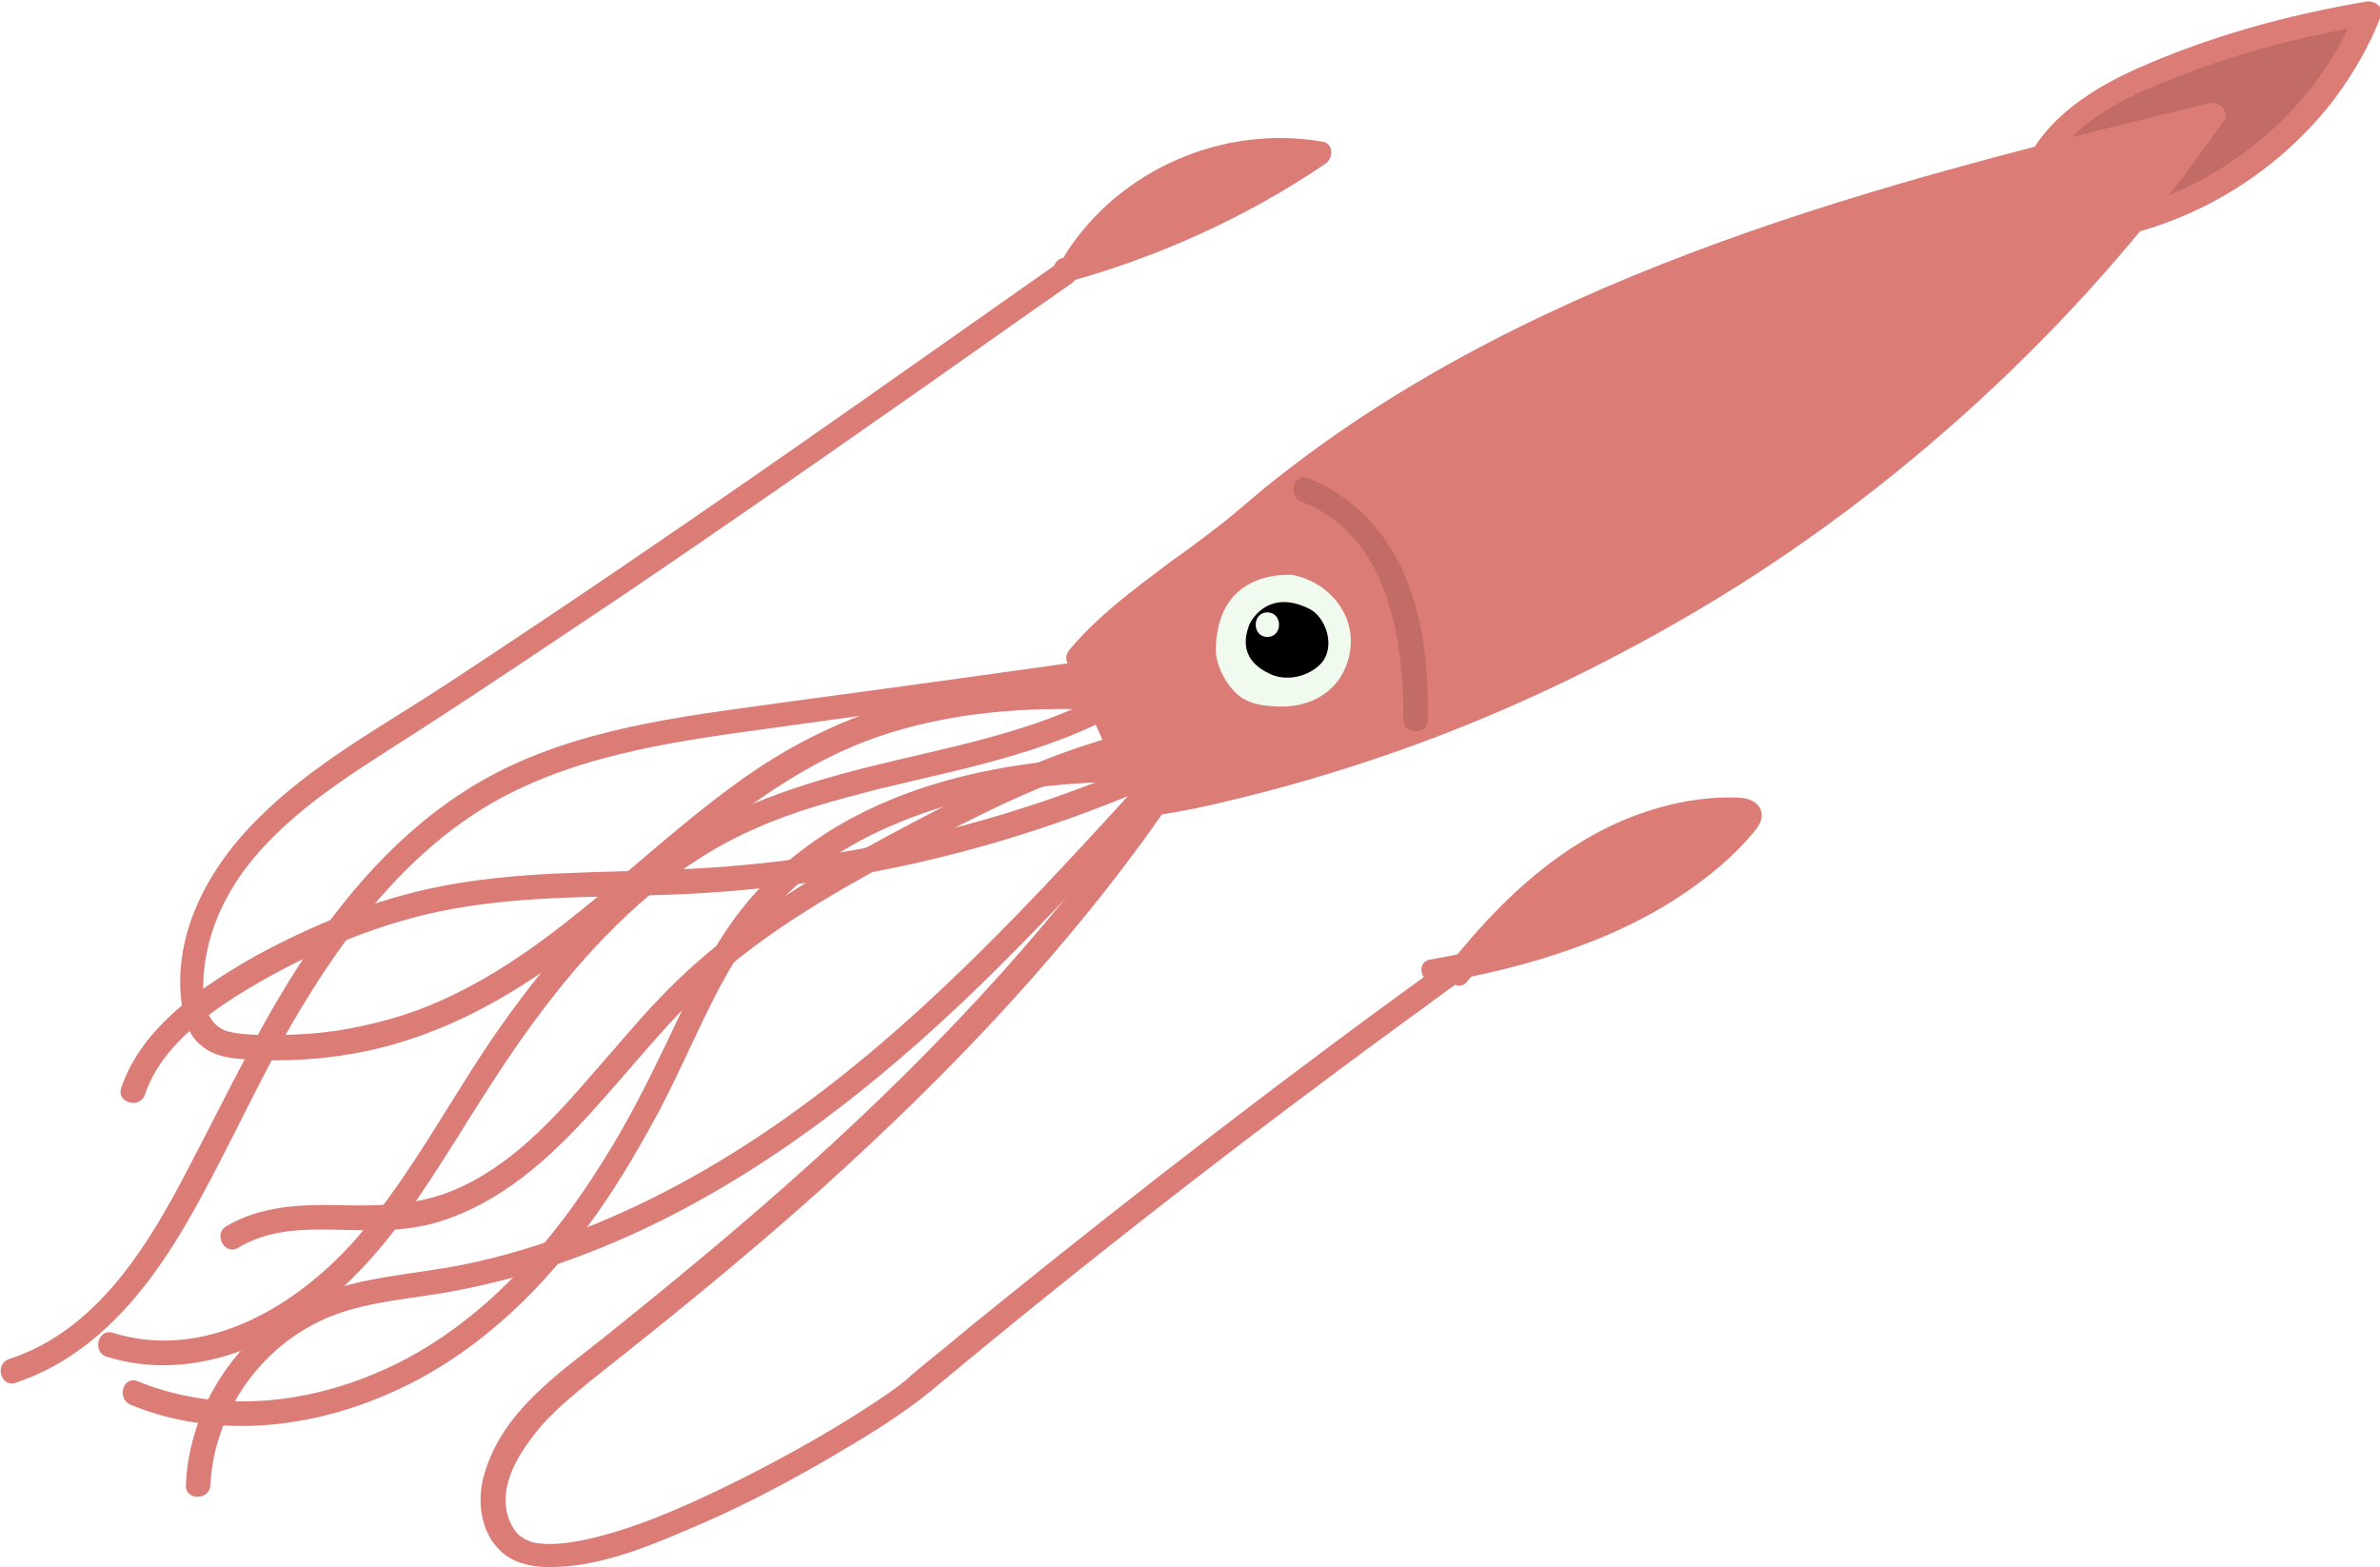
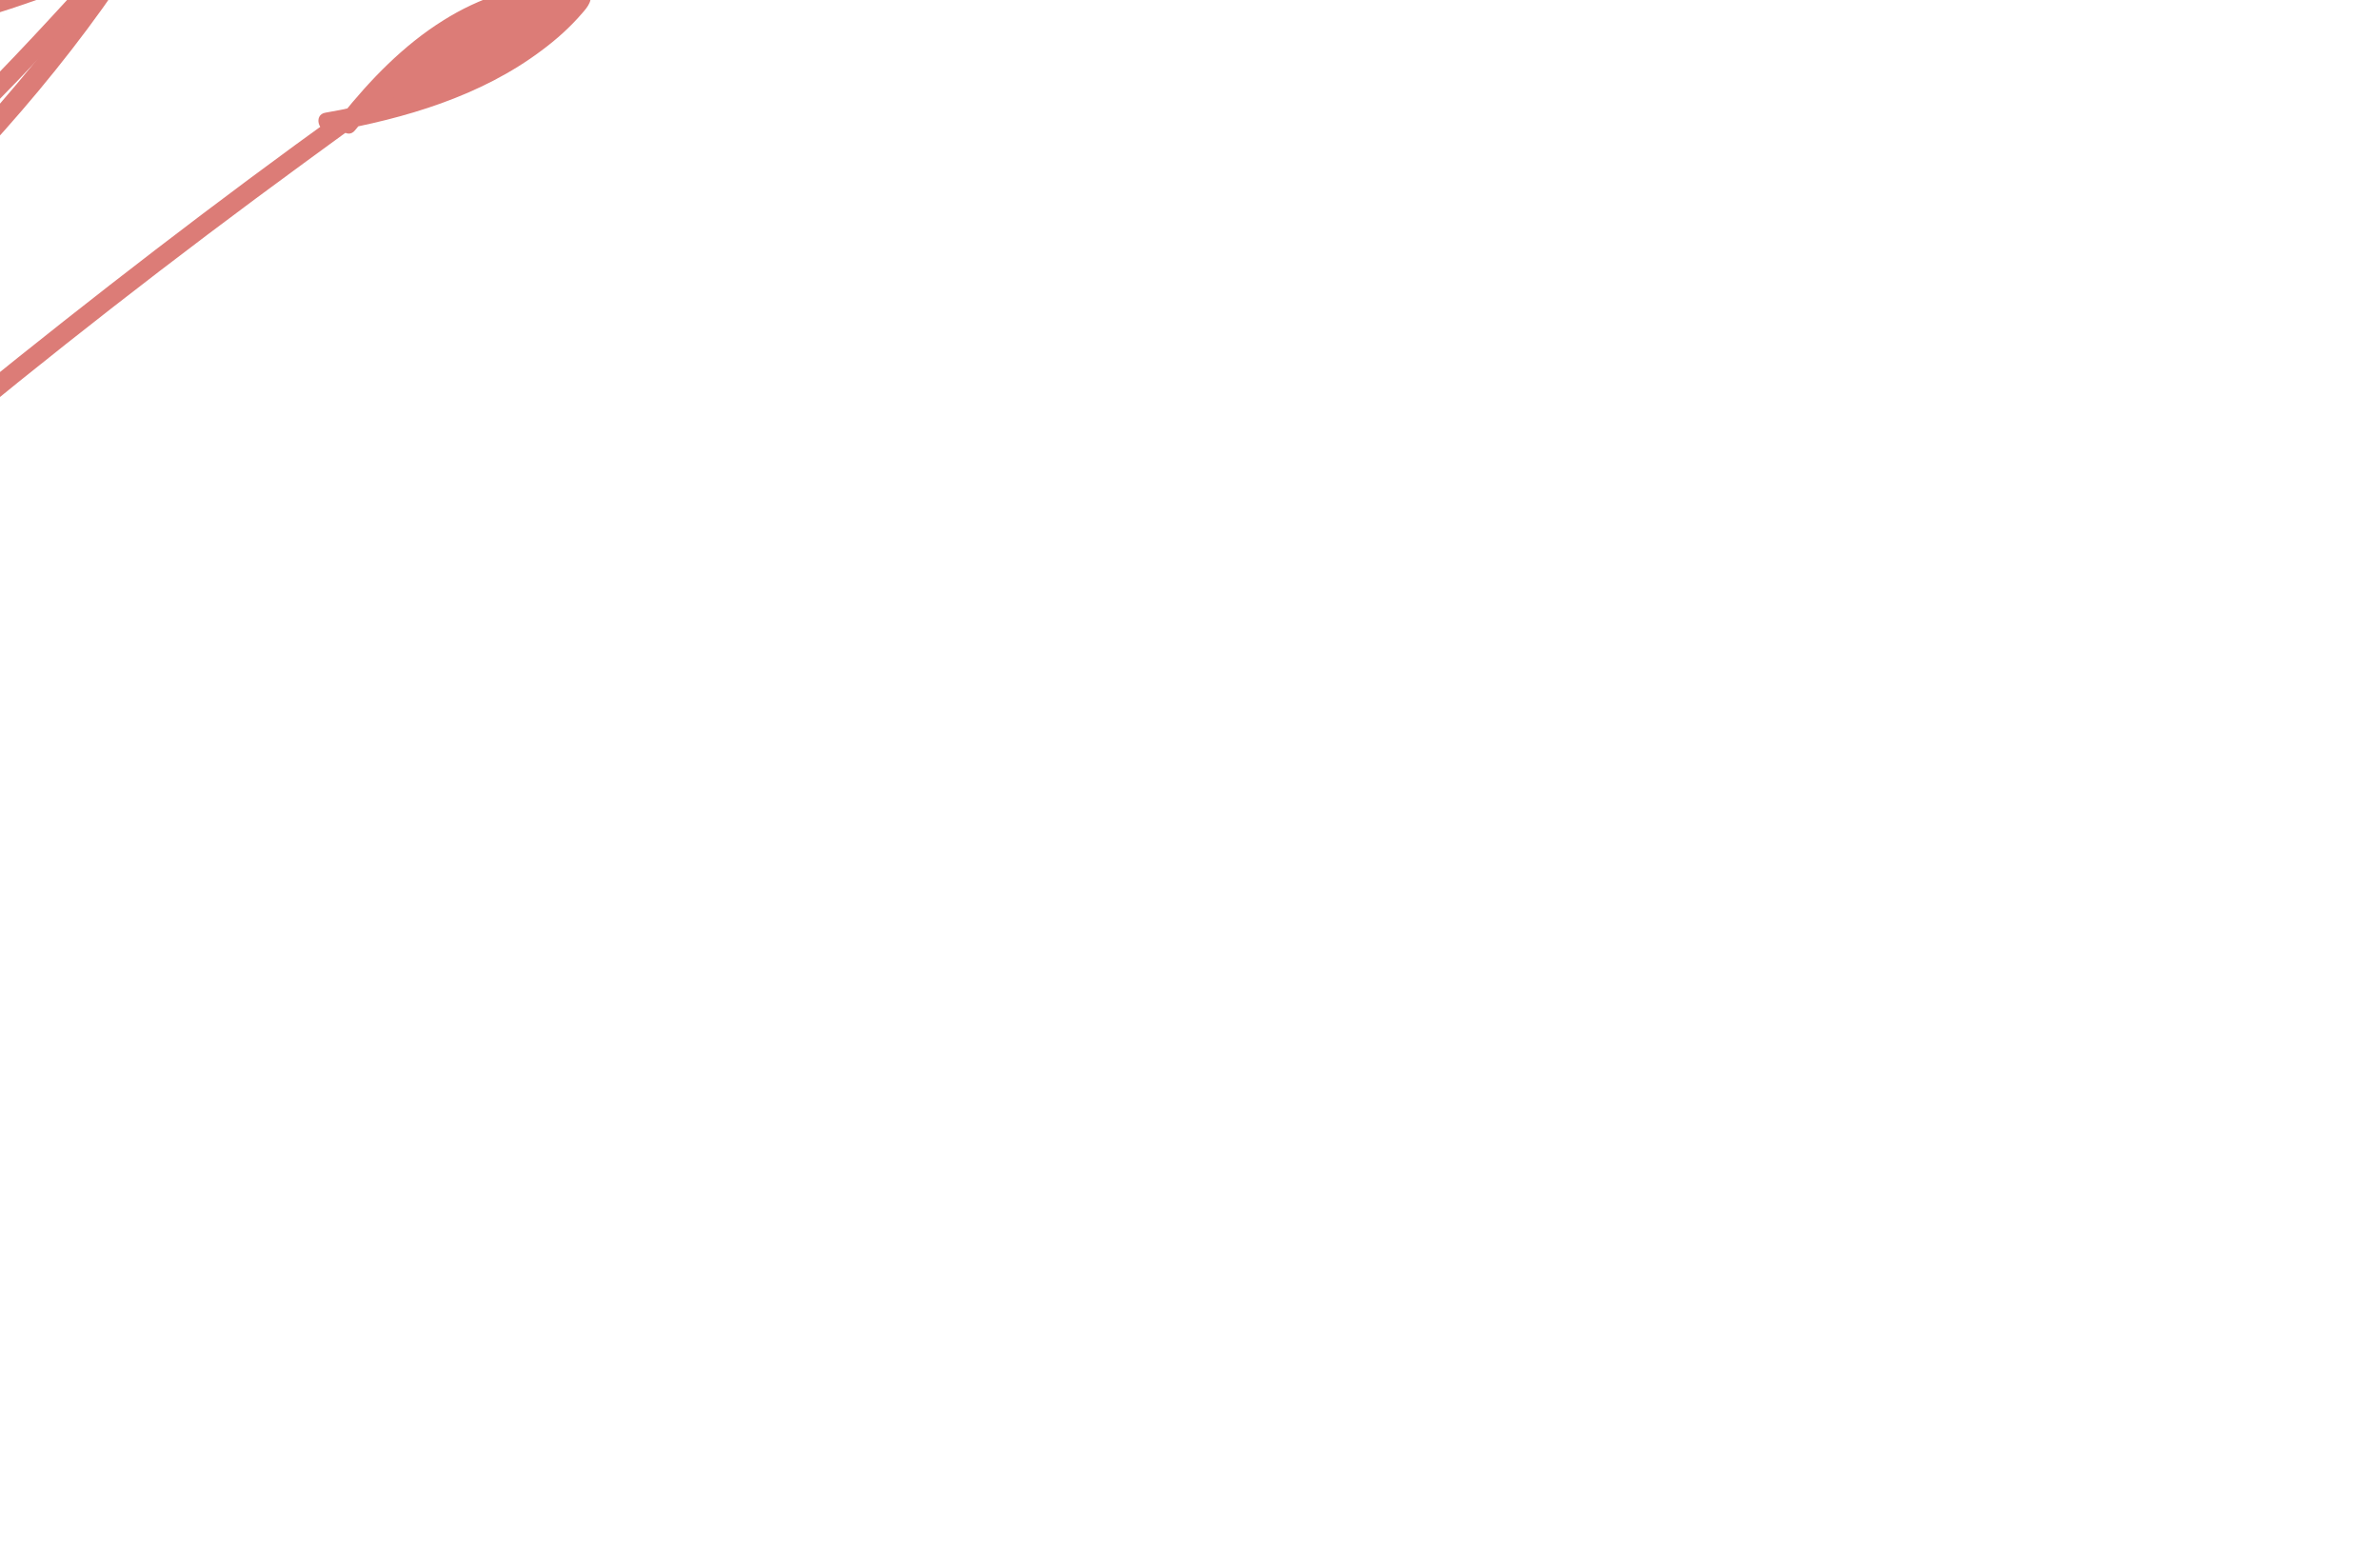
<svg xmlns="http://www.w3.org/2000/svg" width="290.7" height="191.3" overflow="visible">
-   <path fill="#c36c67" d="M247.5 23.8c1.2-7.5 8.8-12.2 15.8-15.1 8.3-3.4 17-5.8 25.8-7.2-6.1 15.6-22.3 26.7-39 26.8" />
-   <path fill="#dc7c77" d="M249 24.2c1.2-7.1 8.1-11.2 14.2-13.7 8.4-3.6 17.4-6 26.4-7.5l-1.8-1.8c-4.6 11.6-15.1 20.6-27 24.1-3.4 1-6.9 1.5-10.5 1.6-1.9 0-1.9 3 0 3 13.6-.2 26.7-7.1 34.9-17.9 2.3-3.1 4.2-6.4 5.6-10 .5-1.2-.9-2-1.8-1.8-9.5 1.6-19 4.2-27.8 8.1-6.6 2.9-13.6 7.6-14.9 15.3-.5 1.6 2.4 2.5 2.7.6zM140.9 93.8c-14.4 15.8-28.9 31.8-46.6 43.9-8.3 5.7-17.3 10.5-26.9 13.8-4.7 1.6-9.6 2.9-14.5 3.6-5.1.8-10.3 1.3-15 3.5-8.8 4.1-14.8 13.2-15.2 22.8-.1 1.9 2.9 1.9 3 0 .4-8.4 5.6-16.2 13.1-19.9 4.6-2.3 9.9-2.7 14.9-3.5 4.8-.8 9.5-2 14.1-3.5 19.2-6.5 35.8-18.8 50.3-32.6 8.7-8.3 16.8-17.2 24.9-26.1 1.3-1.3-.8-3.4-2.1-2z" />
-   <path fill="#dc7c77" d="M141.3 88.8c-9.5 1.7-18.3 5.7-26.8 10.1-8.3 4.3-16.6 8.8-24.2 14.4-3.5 2.7-6.9 5.6-9.9 8.8-2.7 2.8-5.2 5.9-7.8 8.8-4.9 5.7-10.3 11.7-17.5 14.6-4.5 1.8-9 1.8-13.8 1.7-4.7-.1-9.5.1-13.7 2.6-1.6 1-.1 3.6 1.5 2.6 3.6-2.2 7.8-2.3 12-2.2 4.2.1 8.5.3 12.6-1 7.4-2.3 13.2-7.5 18.3-13.1 5.5-6 10.4-12.5 16.6-17.7 7.1-6 15.3-10.5 23.5-14.9 9.5-5.1 19.2-9.9 29.9-11.8 2-.4 1.2-3.3-.7-2.9z" />
-   <path fill="#dc7c77" d="M138.2 82.8c-8.6 5.6-18.7 7.7-28.5 10s-19.4 5-27.7 10.8c-8.3 5.8-15 13.5-20.8 21.7-6 8.5-10.8 18.1-17.7 26-7.2 8.2-18.4 15-29.7 11.5-1.8-.6-2.6 2.3-.8 2.9 9.8 3.1 20.3-1 27.8-7.5 8.2-7.1 13.4-16.9 19.2-25.8 5.5-8.5 11.7-16.7 19.6-23.3 3.9-3.2 8.2-6 12.9-8 4.7-2.1 9.7-3.4 14.7-4.7 11.1-2.7 22.6-4.7 32.4-11.1 1.8-1 .3-3.6-1.4-2.5z" />
-   <path fill="#dc7c77" d="M137.7 80c-13.5 1.9-27.1 3.8-40.6 5.6-12 1.7-24.4 2.9-35.5 8.3-9.6 4.7-17.2 12.5-23.2 21.2-6 8.6-10.4 18.1-15.3 27.4-4.9 9.5-11.2 20-22 23.5-1.8.6-1 3.5.8 2.9 9.6-3.2 16.1-11.2 21-19.7 5.2-9 9.2-18.6 14.7-27.4 5.5-8.9 12.3-17.4 21.3-23 10.2-6.3 22.4-8.1 34.1-9.7l45.6-6.3c1.8-.2.9-3-.9-2.8z" />
-   <path fill="#dc7c77" d="M145.1 90.7c-18.9 9-39.5 14.3-60.4 15.4-10.8.6-21.8.1-32.5 2.5-7.2 1.6-14.2 4.5-20.7 8-6.6 3.7-14.2 8.8-16.7 16.3-.6 1.8 2.3 2.6 2.9.8 2.1-6.3 8.7-10.7 14.1-13.8 6.1-3.5 12.9-6.4 19.8-8.1 10.5-2.6 21.4-2.1 32.1-2.6 10.2-.5 20.4-1.9 30.4-4.3 11.2-2.7 22.1-6.6 32.5-11.6 1.8-.8.2-3.4-1.5-2.6z" />
-   <path fill="#dc7c77" d="M142.5 93c-12.2 18.3-27.3 34.5-43.6 49.2-8.2 7.4-16.7 14.4-25.3 21.3-5.7 4.5-12.2 9-14.4 16.4-1 3.2-.6 7.2 2 9.6 1.5 1.4 3.7 1.9 5.7 1.9 5.7.1 11.6-2.2 16.7-4.4 6.3-2.6 12.4-5.8 18.2-9.2 4.1-2.4 8.2-4.9 11.9-7.9 18.7-15.6 38-30.6 57.7-45 2.5-1.8 4.9-3.6 7.4-5.4 1.6-1.1.1-3.7-1.5-2.6-19.2 13.8-38 28.3-56.4 43.2-2.4 1.9-4.7 3.9-7.1 5.8-1.1.9-2.2 1.8-3.3 2.8-.1.1-.2.1-.3.2-.3.2.2-.2 0 0l-.2.2c-1.6 1.2-3.3 2.3-5 3.4-5.2 3.3-10.7 6.3-16.2 9-5.6 2.7-11.4 5.3-17.5 6.6-2 .4-4.4.7-6.1.3-.2 0-.4-.1-.6-.2-.2-.1-.4-.2-.3-.1-.3-.2-.8-.5-.8-.5-1-.9-1.5-2.2-1.7-3.5-.4-3.4 1.7-6.7 3.7-9.2 2-2.5 4.3-4.3 6.7-6.3 8.5-6.7 16.9-13.5 25-20.6 16-14.1 31.1-29.5 43.5-46.8 1.5-2.1 3-4.3 4.4-6.4 1.1-1.9-1.5-3.4-2.6-1.8zM141.2 84c-8.9-.9-17.8-.9-26.6.7-8.2 1.6-15.8 4.9-22.7 9.6-12.9 8.8-23.4 21.3-37.8 27.8-4.1 1.9-8.6 3.1-13 3.8-2.2.3-4.5.5-6.8.5-2.1 0-4.3.1-6.4-.4-4-1.1-3.2-7.2-2.5-10.3.9-4 3-7.8 5.6-10.9 5.8-6.9 13.8-11.4 21.3-16.3 8.2-5.3 16.3-10.8 24.4-16.2 16.2-11 32.2-22.2 48.2-33.5l6-4.2c1.6-1.1.1-3.7-1.5-2.6-16.5 11.6-33 23.3-49.7 34.7C71.4 72.4 63 78 54.5 83.6c-7.8 5.1-16.3 9.7-22.9 16.3-6 5.9-10.6 14.1-9.4 22.8.3 2 .9 3.9 2.5 5.1 1.6 1.3 3.6 1.5 5.6 1.6 4.6.3 9.3 0 13.9-.9 8.5-1.7 16.2-5.6 23.2-10.6 6.6-4.7 12.5-10.2 18.8-15.3 6.4-5.2 13.2-9.9 21-12.6 8.7-3 18.1-3.7 27.2-3.3 2.3.1 4.6.3 6.9.5 1.8 0 1.8-3-.1-3.2z" />
-   <path fill="#dc7c77" d="M143.4 92.5c-19.2-.7-41.1 3-53.4 19.3-3.5 4.7-6 10.1-8.5 15.4-2.4 5-4.9 10-7.9 14.7-5.7 9.2-13.1 17.8-22.6 23.3-10.3 5.9-23 8.1-34.2 3.5-1.8-.7-2.6 2.2-.8 2.9 10 4.1 21.3 3 31.1-1.2 10.1-4.3 18.2-11.8 24.6-20.5 3.3-4.4 6.1-9.2 8.7-14 2.7-5.1 4.9-10.4 7.6-15.5 2.6-4.8 5.7-9.2 9.8-12.7 3.6-3.2 7.9-5.6 12.4-7.4 10.4-4.2 21.9-5.2 33-4.7 2.1-.1 2.1-3.1.2-3.1zM178.1 118.8c4.3-5.4 9.1-10.4 15-14.2s12.7-6 19.6-5.6c.4 0 1 .2 1.1.6 0 .3-.1.5-.3.7-9.3 11-24 15.8-38.2 18.3" />
-   <path fill="#dc7c77" d="M179.2 119.9c7.1-8.8 16-17.1 27.5-19.1 1.4-.2 2.8-.3 4.2-.4h.9c.6 0 1.1.4.6-.4-.4-.7-.4-.4-.8.1-.3.3-.5.6-.8.9-1.7 1.8-3.6 3.5-5.7 4.9-4.2 3-8.8 5.3-13.6 7-5.4 2-11.1 3.3-16.8 4.3-1.9.3-1.1 3.2.8 2.9 11.3-2 22.9-5.4 32.2-12.4 2.3-1.7 4.4-3.6 6.2-5.7.8-.9 1.8-2.1 1-3.4-.8-1.3-2.7-1.2-4-1.2-6.4.1-12.8 2.3-18.2 5.7-6.1 3.8-11.2 9.1-15.6 14.6-1.2 1.5.9 3.7 2.1 2.2zM131.5 31.7c6.1-9.7 18.4-15.2 29.7-13.1-9.4 6.4-19.9 11.3-30.9 14.3" />
-   <path fill="#dc7c77" d="M132.8 32.5c5.8-9.2 17.3-14.3 28-12.4-.1-.9-.2-1.8-.4-2.7-9.4 6.3-19.7 11.1-30.6 14.1-1.9.5-1.1 3.4.8 2.9 11.1-3.1 21.7-7.9 31.3-14.4 1-.7 1-2.5-.4-2.7-12.1-2.1-24.8 3.4-31.4 13.8-.9 1.5 1.7 3 2.7 1.4zM131.8 80.4l8.1 17.6c1.7.3 11.4-2.1 13-2.5C200.1 83.6 242.7 54 270.4 14c-41.7 10.1-85 21.1-117.6 49-6.2 5.2-15.9 11.1-21 17.4" />
-   <path fill="#dc7c77" d="M130.5 81.2c1.2 2.6 2.4 5.3 3.6 7.9 1.4 3.1 2.7 6.4 4.3 9.5.8 1.5 2.7 1 4 .8 2.4-.4 4.9-.9 7.3-1.5 5.6-1.3 11.2-2.9 16.7-4.7 13.5-4.4 26.5-10.3 38.8-17.4 12.4-7.1 24-15.6 34.6-25.1 10.6-9.5 20.3-20.1 28.7-31.6 1-1.4 2.1-2.9 3.1-4.3.8-1.1-.5-2.5-1.7-2.2-20.2 4.9-40.4 9.9-59.9 17-19.2 7-37.8 16-53.9 28.7-2.2 1.7-4.3 3.6-6.4 5.3-2.2 1.7-4.4 3.4-6.7 5-4.4 3.3-8.9 6.6-12.4 10.8-1.2 1.5.9 3.6 2.1 2.1 3.1-3.7 7-6.7 10.8-9.6 3.9-2.9 7.8-5.8 11.5-8.9 7.7-6.5 16.2-12.1 25-16.9 17.9-9.8 37.4-16.5 57-22 11.1-3.1 22.4-5.9 33.6-8.6-.6-.7-1.1-1.5-1.7-2.2-12.4 18-27.9 33.9-45.5 46.9s-37.2 23.3-58 30.1c-4.9 1.6-9.9 3-15 4.3-2 .5-4 .9-6 1.3l-3 .6c-.3 0-.6.1-1 .1h-.5c.3.2.6.5.9.7-2.7-5.9-5.4-11.7-8.1-17.6-.4-1.8-3-.3-2.2 1.5z" />
-   <g>
-     <path fill="#c36c67" d="M159 61.3c10.5 4 12.5 16.8 12.4 26.6 0 1.9 3 1.9 3 0 .1-6.3-.5-12.7-3.2-18.5-2.3-4.9-6.3-9-11.4-11-1.8-.7-2.6 2.2-.8 2.9z" />
-   </g>
-   <g>
-     <path fill="#f1faee" d="M148.5 79.3c0 1.9 1.1 4 2.4 5.3 1 1 2.5 1.5 3.9 1.6 2.4.3 4.9 0 6.9-1.4 2.7-1.8 3.9-5.5 3-8.6-.9-3.1-3.8-5.5-7-6 0 .1-9-.9-9.2 9.1z" />
-   </g>
-   <g>
-     <path d="M160 74.4c1.9 1 3.2 4.5 1.4 6.6-1.6 1.7-4.2 2.2-6.1 1.4-1.5-.7-4.2-2.2-2.7-6.1 0-.1 2.1-4.6 7.4-1.9z" />
-   </g>
-   <g>
-     <path fill="#f1faee" d="M154.8 77.8c1.9 0 1.9-3 0-3s-1.9 3 0 3z" />
+   <g transform="translate(-100, -80) scale(0.8)">
+     <path fill="#c36c67" d="M247.5 23.8c1.2-7.5 8.8-12.2 15.8-15.1 8.3-3.4 17-5.8 25.8-7.2-6.1 15.6-22.3 26.7-39 26.8" />
+     <path fill="#dc7c77" d="M249 24.2c1.2-7.1 8.1-11.2 14.2-13.7 8.4-3.6 17.4-6 26.4-7.5l-1.8-1.8c-4.6 11.6-15.1 20.6-27 24.1-3.4 1-6.9 1.5-10.5 1.6-1.9 0-1.9 3 0 3 13.6-.2 26.7-7.1 34.9-17.9 2.3-3.1 4.2-6.4 5.6-10 .5-1.2-.9-2-1.8-1.8-9.5 1.6-19 4.2-27.8 8.1-6.6 2.9-13.6 7.6-14.9 15.3-.5 1.6 2.4 2.5 2.7.6zM140.9 93.8c-14.4 15.8-28.9 31.8-46.6 43.9-8.3 5.7-17.3 10.5-26.9 13.8-4.7 1.6-9.6 2.9-14.5 3.6-5.1.8-10.3 1.3-15 3.5-8.8 4.1-14.8 13.2-15.2 22.8-.1 1.9 2.9 1.9 3 0 .4-8.4 5.6-16.2 13.1-19.9 4.6-2.3 9.9-2.7 14.9-3.5 4.8-.8 9.5-2 14.1-3.5 19.2-6.5 35.8-18.8 50.3-32.6 8.7-8.3 16.8-17.2 24.9-26.1 1.3-1.3-.8-3.4-2.1-2z" />
+     <path fill="#dc7c77" d="M141.3 88.8c-9.5 1.7-18.3 5.7-26.8 10.1-8.3 4.3-16.6 8.8-24.2 14.4-3.5 2.7-6.9 5.6-9.9 8.8-2.7 2.8-5.2 5.9-7.8 8.8-4.9 5.7-10.3 11.7-17.5 14.6-4.5 1.8-9 1.8-13.8 1.7-4.7-.1-9.5.1-13.7 2.6-1.6 1-.1 3.6 1.5 2.6 3.6-2.2 7.8-2.3 12-2.2 4.2.1 8.5.3 12.6-1 7.4-2.3 13.2-7.5 18.3-13.1 5.5-6 10.4-12.5 16.6-17.7 7.1-6 15.3-10.5 23.5-14.9 9.5-5.1 19.2-9.9 29.9-11.8 2-.4 1.2-3.3-.7-2.9z" />
+     <path fill="#dc7c77" d="M138.2 82.8c-8.6 5.6-18.7 7.7-28.5 10s-19.4 5-27.7 10.8c-8.3 5.8-15 13.5-20.8 21.7-6 8.5-10.8 18.1-17.7 26-7.2 8.2-18.4 15-29.7 11.5-1.8-.6-2.6 2.3-.8 2.9 9.8 3.1 20.3-1 27.8-7.5 8.2-7.1 13.4-16.9 19.2-25.8 5.5-8.5 11.7-16.7 19.6-23.3 3.9-3.2 8.2-6 12.9-8 4.7-2.1 9.7-3.4 14.7-4.7 11.1-2.7 22.6-4.7 32.4-11.1 1.8-1 .3-3.6-1.4-2.5z" />
+     <path fill="#dc7c77" d="M137.7 80c-13.5 1.9-27.1 3.8-40.6 5.6-12 1.7-24.4 2.9-35.5 8.3-9.6 4.7-17.2 12.5-23.2 21.2-6 8.6-10.4 18.1-15.3 27.4-4.9 9.5-11.2 20-22 23.5-1.8.6-1 3.5.8 2.9 9.6-3.2 16.1-11.2 21-19.7 5.2-9 9.2-18.6 14.7-27.4 5.5-8.9 12.3-17.4 21.3-23 10.2-6.3 22.4-8.1 34.1-9.7l45.6-6.3c1.8-.2.9-3-.9-2.8z" />
+     <path fill="#dc7c77" d="M145.1 90.7c-18.9 9-39.5 14.3-60.4 15.4-10.8.6-21.8.1-32.5 2.5-7.2 1.6-14.2 4.5-20.7 8-6.6 3.7-14.2 8.8-16.7 16.3-.6 1.8 2.3 2.6 2.9.8 2.1-6.3 8.7-10.7 14.1-13.8 6.1-3.5 12.9-6.4 19.8-8.1 10.5-2.6 21.4-2.1 32.1-2.6 10.2-.5 20.4-1.9 30.4-4.3 11.2-2.7 22.1-6.6 32.5-11.6 1.8-.8.2-3.4-1.5-2.6z" />
+     <path fill="#dc7c77" d="M142.5 93c-12.2 18.3-27.3 34.5-43.6 49.2-8.2 7.4-16.7 14.4-25.3 21.3-5.7 4.5-12.2 9-14.4 16.4-1 3.2-.6 7.2 2 9.6 1.5 1.4 3.7 1.9 5.7 1.9 5.7.1 11.6-2.2 16.7-4.4 6.3-2.6 12.4-5.8 18.2-9.2 4.1-2.4 8.2-4.9 11.9-7.9 18.7-15.6 38-30.6 57.7-45 2.5-1.8 4.9-3.6 7.4-5.4 1.6-1.1.1-3.7-1.5-2.6-19.2 13.8-38 28.3-56.4 43.2-2.4 1.9-4.7 3.9-7.1 5.8-1.1.9-2.2 1.8-3.3 2.8-.1.1-.2.1-.3.2-.3.2.2-.2 0 0l-.2.2c-1.6 1.2-3.3 2.3-5 3.4-5.2 3.3-10.7 6.3-16.2 9-5.6 2.7-11.4 5.3-17.5 6.6-2 .4-4.4.7-6.1.3-.2 0-.4-.1-.6-.2-.2-.1-.4-.2-.3-.1-.3-.2-.8-.5-.8-.5-1-.9-1.5-2.2-1.7-3.5-.4-3.4 1.7-6.7 3.7-9.2 2-2.5 4.3-4.3 6.7-6.3 8.5-6.7 16.9-13.5 25-20.6 16-14.1 31.1-29.5 43.5-46.8 1.5-2.1 3-4.3 4.4-6.4 1.1-1.9-1.5-3.4-2.6-1.8zM141.2 84c-8.9-.9-17.8-.9-26.6.7-8.2 1.6-15.8 4.9-22.7 9.6-12.9 8.8-23.4 21.3-37.8 27.8-4.1 1.9-8.6 3.1-13 3.8-2.2.3-4.5.5-6.8.5-2.1 0-4.3.1-6.4-.4-4-1.1-3.2-7.2-2.5-10.3.9-4 3-7.8 5.6-10.9 5.8-6.9 13.8-11.4 21.3-16.3 8.2-5.3 16.3-10.8 24.4-16.2 16.2-11 32.2-22.2 48.2-33.5l6-4.2c1.6-1.1.1-3.7-1.5-2.6-16.5 11.6-33 23.3-49.7 34.7C71.4 72.4 63 78 54.5 83.6c-7.8 5.1-16.3 9.7-22.9 16.3-6 5.9-10.6 14.1-9.4 22.8.3 2 .9 3.9 2.5 5.1 1.6 1.3 3.6 1.5 5.6 1.6 4.6.3 9.3 0 13.9-.9 8.5-1.7 16.2-5.6 23.2-10.6 6.6-4.7 12.5-10.2 18.8-15.3 6.4-5.2 13.2-9.9 21-12.6 8.7-3 18.1-3.7 27.2-3.3 2.3.1 4.6.3 6.9.5 1.8 0 1.8-3-.1-3.2z" />
+     <path fill="#dc7c77" d="M143.4 92.5c-19.2-.7-41.1 3-53.4 19.3-3.5 4.7-6 10.1-8.5 15.4-2.4 5-4.9 10-7.9 14.7-5.7 9.2-13.1 17.8-22.6 23.3-10.3 5.9-23 8.1-34.2 3.5-1.8-.7-2.6 2.2-.8 2.9 10 4.1 21.3 3 31.1-1.2 10.1-4.3 18.2-11.8 24.6-20.5 3.3-4.4 6.1-9.2 8.7-14 2.7-5.1 4.9-10.4 7.6-15.5 2.6-4.8 5.7-9.2 9.8-12.7 3.6-3.2 7.9-5.6 12.4-7.4 10.4-4.2 21.9-5.2 33-4.7 2.1-.1 2.1-3.1.2-3.1zM178.1 118.8c4.3-5.4 9.1-10.4 15-14.2s12.7-6 19.6-5.6c.4 0 1 .2 1.1.6 0 .3-.1.5-.3.7-9.3 11-24 15.8-38.2 18.3" />
+     <path fill="#dc7c77" d="M179.2 119.9c7.1-8.8 16-17.1 27.5-19.1 1.4-.2 2.8-.3 4.2-.4h.9c.6 0 1.1.4.6-.4-.4-.7-.4-.4-.8.1-.3.3-.5.6-.8.9-1.7 1.8-3.6 3.5-5.7 4.9-4.2 3-8.8 5.3-13.6 7-5.4 2-11.1 3.3-16.8 4.3-1.9.3-1.1 3.2.8 2.9 11.3-2 22.9-5.4 32.2-12.4 2.3-1.7 4.4-3.6 6.2-5.7.8-.9 1.8-2.1 1-3.4-.8-1.3-2.7-1.2-4-1.2-6.4.1-12.8 2.3-18.2 5.7-6.1 3.8-11.2 9.1-15.6 14.6-1.2 1.5.9 3.7 2.1 2.2zM131.5 31.7c6.1-9.7 18.4-15.2 29.7-13.1-9.4 6.4-19.9 11.3-30.9 14.3" />
+     <path fill="#dc7c77" d="M132.8 32.5c5.8-9.2 17.3-14.3 28-12.4-.1-.9-.2-1.8-.4-2.7-9.4 6.3-19.7 11.1-30.6 14.1-1.9.5-1.1 3.4.8 2.9 11.1-3.1 21.7-7.9 31.3-14.4 1-.7 1-2.5-.4-2.7-12.1-2.1-24.8 3.4-31.4 13.8-.9 1.5 1.7 3 2.7 1.4zM131.8 80.4l8.1 17.6c1.7.3 11.4-2.1 13-2.5C200.1 83.6 242.7 54 270.4 14c-41.7 10.1-85 21.1-117.6 49-6.2 5.2-15.9 11.1-21 17.4" />
+     <path fill="#dc7c77" d="M130.5 81.2c1.2 2.6 2.4 5.3 3.6 7.9 1.4 3.1 2.7 6.4 4.3 9.5.8 1.5 2.7 1 4 .8 2.4-.4 4.9-.9 7.3-1.5 5.6-1.3 11.2-2.9 16.7-4.7 13.5-4.4 26.5-10.3 38.8-17.4 12.4-7.1 24-15.6 34.6-25.1 10.6-9.5 20.3-20.1 28.7-31.6 1-1.4 2.1-2.9 3.1-4.3.8-1.1-.5-2.5-1.7-2.2-20.2 4.9-40.4 9.9-59.9 17-19.2 7-37.8 16-53.9 28.7-2.2 1.7-4.3 3.6-6.4 5.3-2.2 1.7-4.4 3.4-6.7 5-4.4 3.3-8.9 6.6-12.4 10.8-1.2 1.5.9 3.6 2.1 2.1 3.1-3.7 7-6.7 10.8-9.6 3.9-2.9 7.8-5.8 11.5-8.9 7.7-6.5 16.2-12.1 25-16.9 17.9-9.8 37.4-16.5 57-22 11.1-3.1 22.4-5.9 33.6-8.6-.6-.7-1.1-1.5-1.7-2.2-12.4 18-27.9 33.9-45.5 46.9s-37.2 23.3-58 30.1c-4.9 1.6-9.9 3-15 4.3-2 .5-4 .9-6 1.3l-3 .6c-.3 0-.6.1-1 .1h-.5c.3.2.6.5.9.7-2.7-5.9-5.4-11.7-8.1-17.6-.4-1.8-3-.3-2.2 1.5z" />
+     <g>
+       <path fill="#c36c67" d="M159 61.3c10.5 4 12.5 16.8 12.4 26.6 0 1.9 3 1.9 3 0 .1-6.3-.5-12.7-3.2-18.5-2.3-4.9-6.3-9-11.4-11-1.8-.7-2.6 2.2-.8 2.9z" />
+     </g>
+     <g>
+       <path fill="#f1faee" d="M148.5 79.3c0 1.9 1.1 4 2.4 5.3 1 1 2.5 1.5 3.9 1.6 2.4.3 4.9 0 6.9-1.4 2.7-1.8 3.9-5.5 3-8.6-.9-3.1-3.8-5.5-7-6 0 .1-9-.9-9.2 9.1z" />
+     </g>
+     <g>
+       <path d="M160 74.4c1.9 1 3.2 4.5 1.4 6.6-1.6 1.7-4.2 2.2-6.1 1.4-1.5-.7-4.2-2.2-2.7-6.1 0-.1 2.1-4.6 7.4-1.9z" />
+     </g>
+     <g>
+       <path fill="#f1faee" d="M154.8 77.8c1.9 0 1.9-3 0-3s-1.9 3 0 3z" />
+     </g>
  </g>
</svg>
